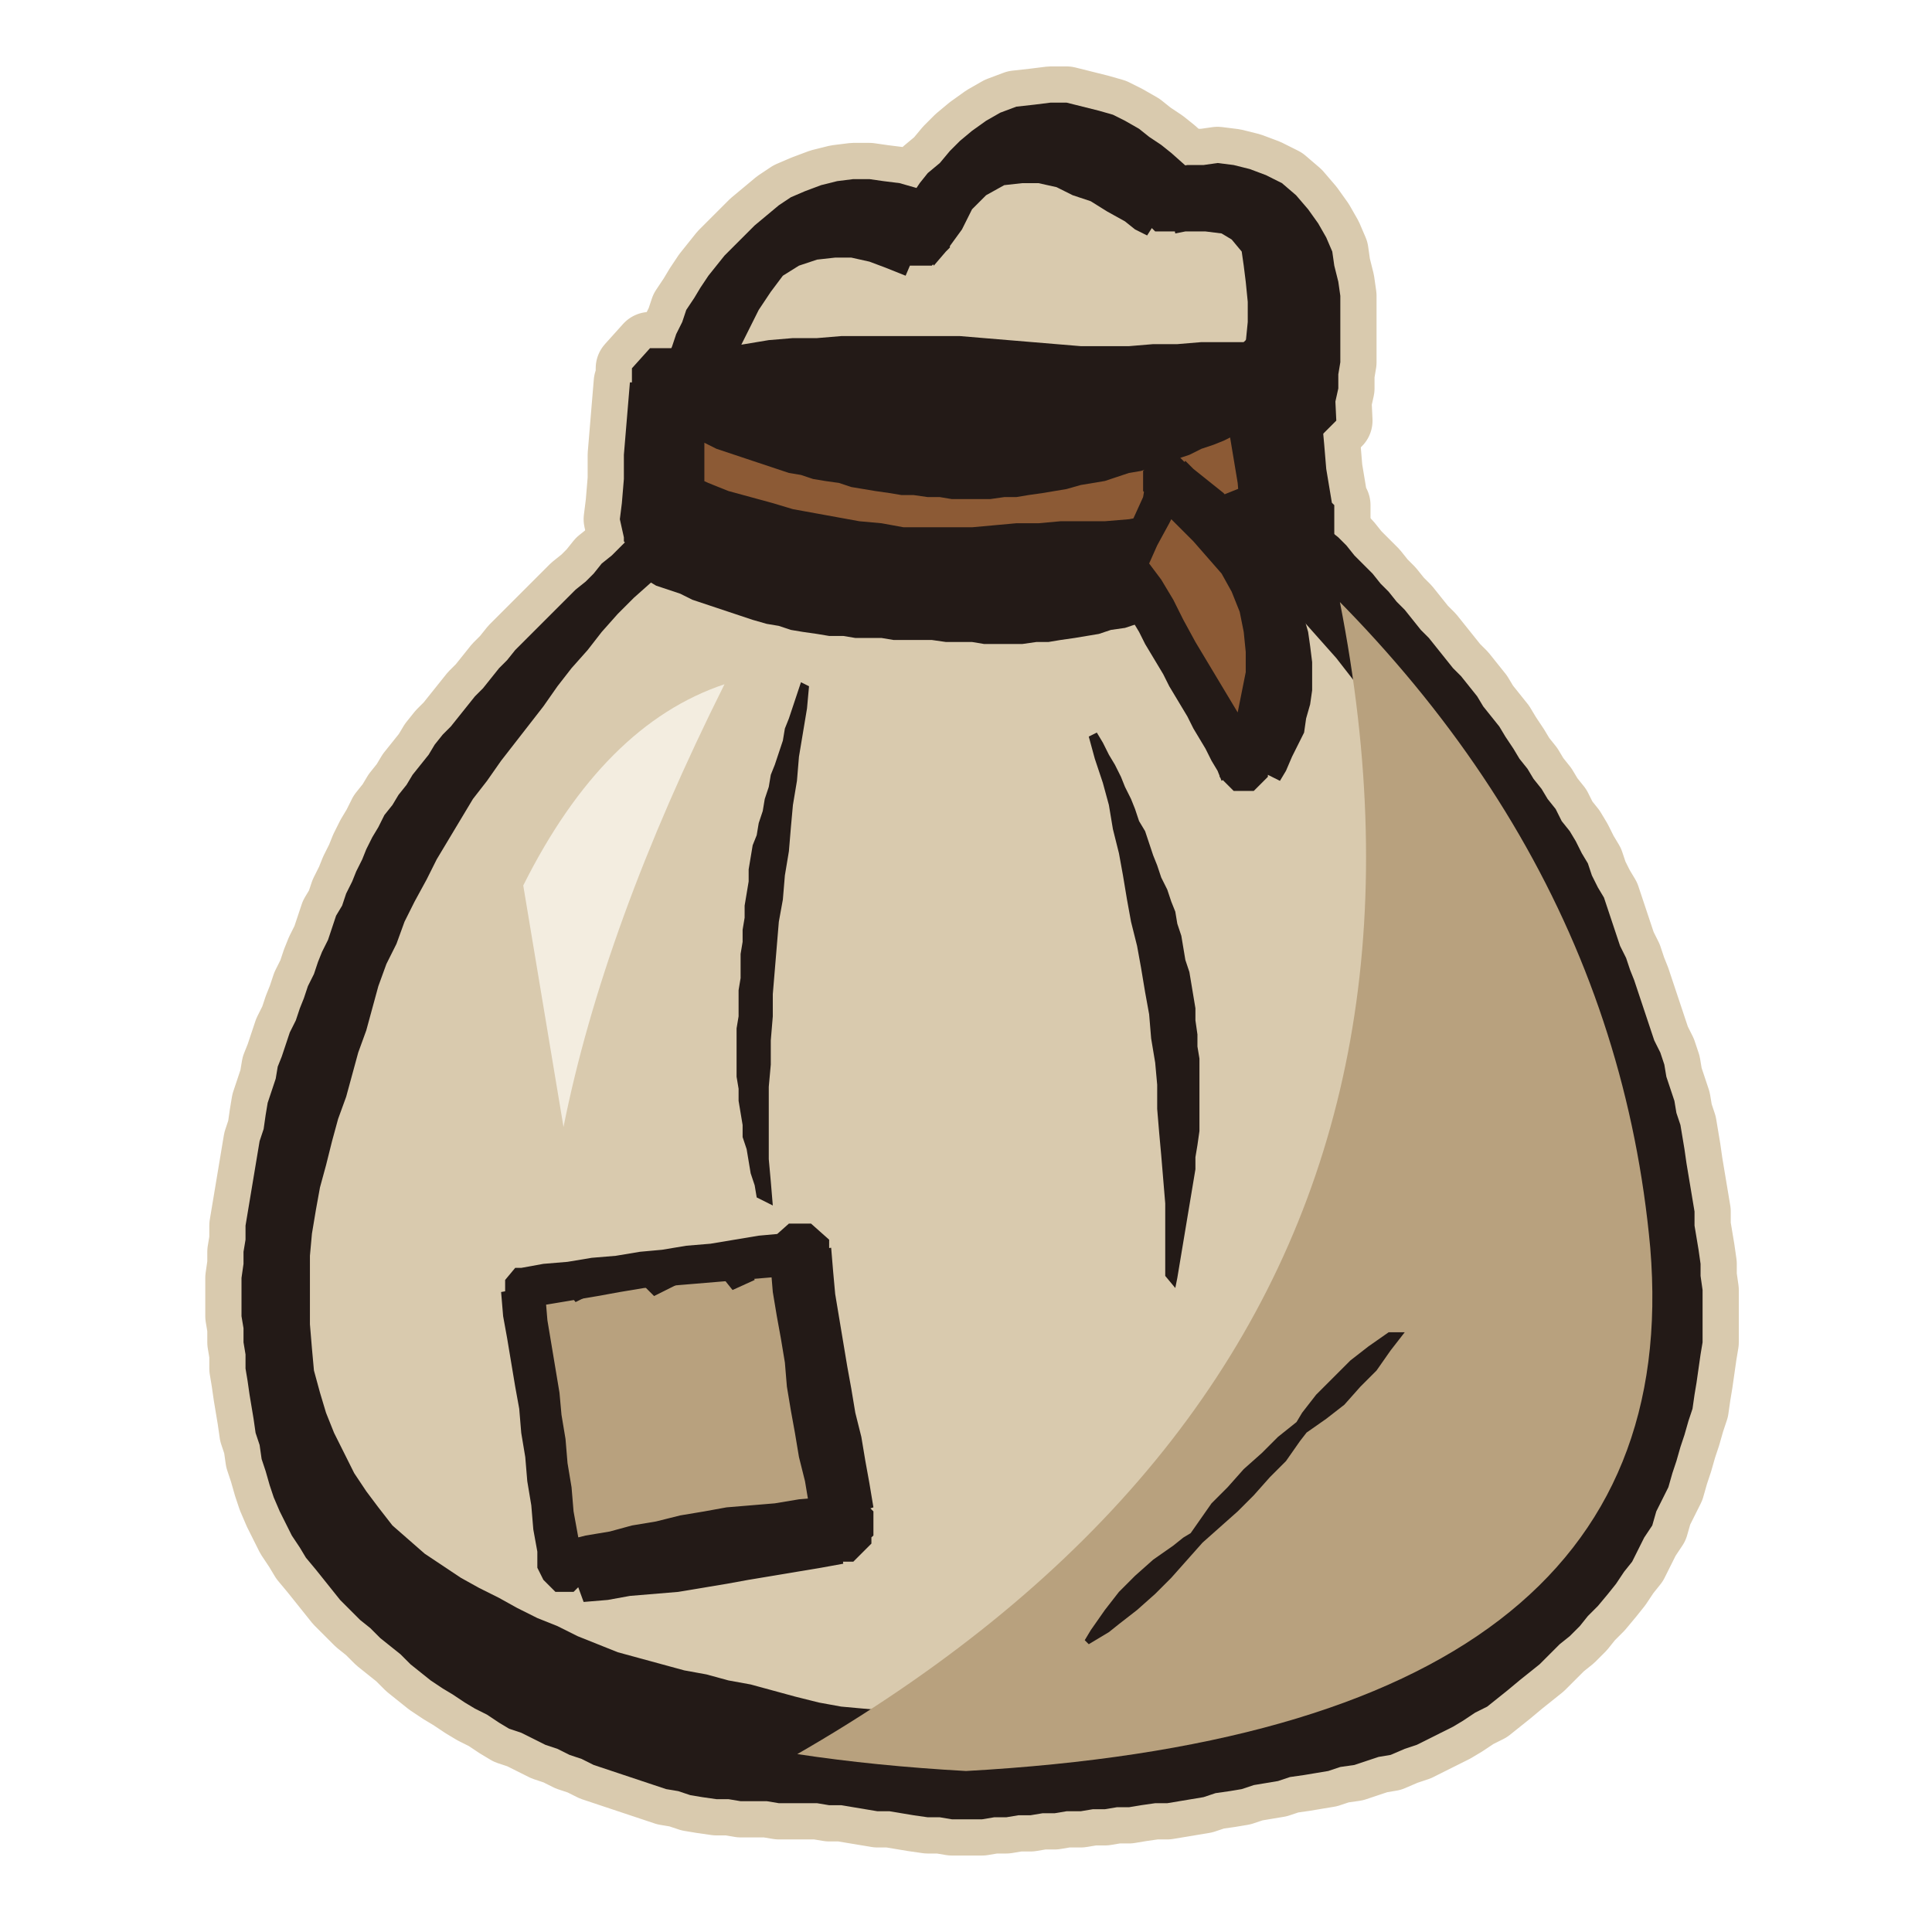
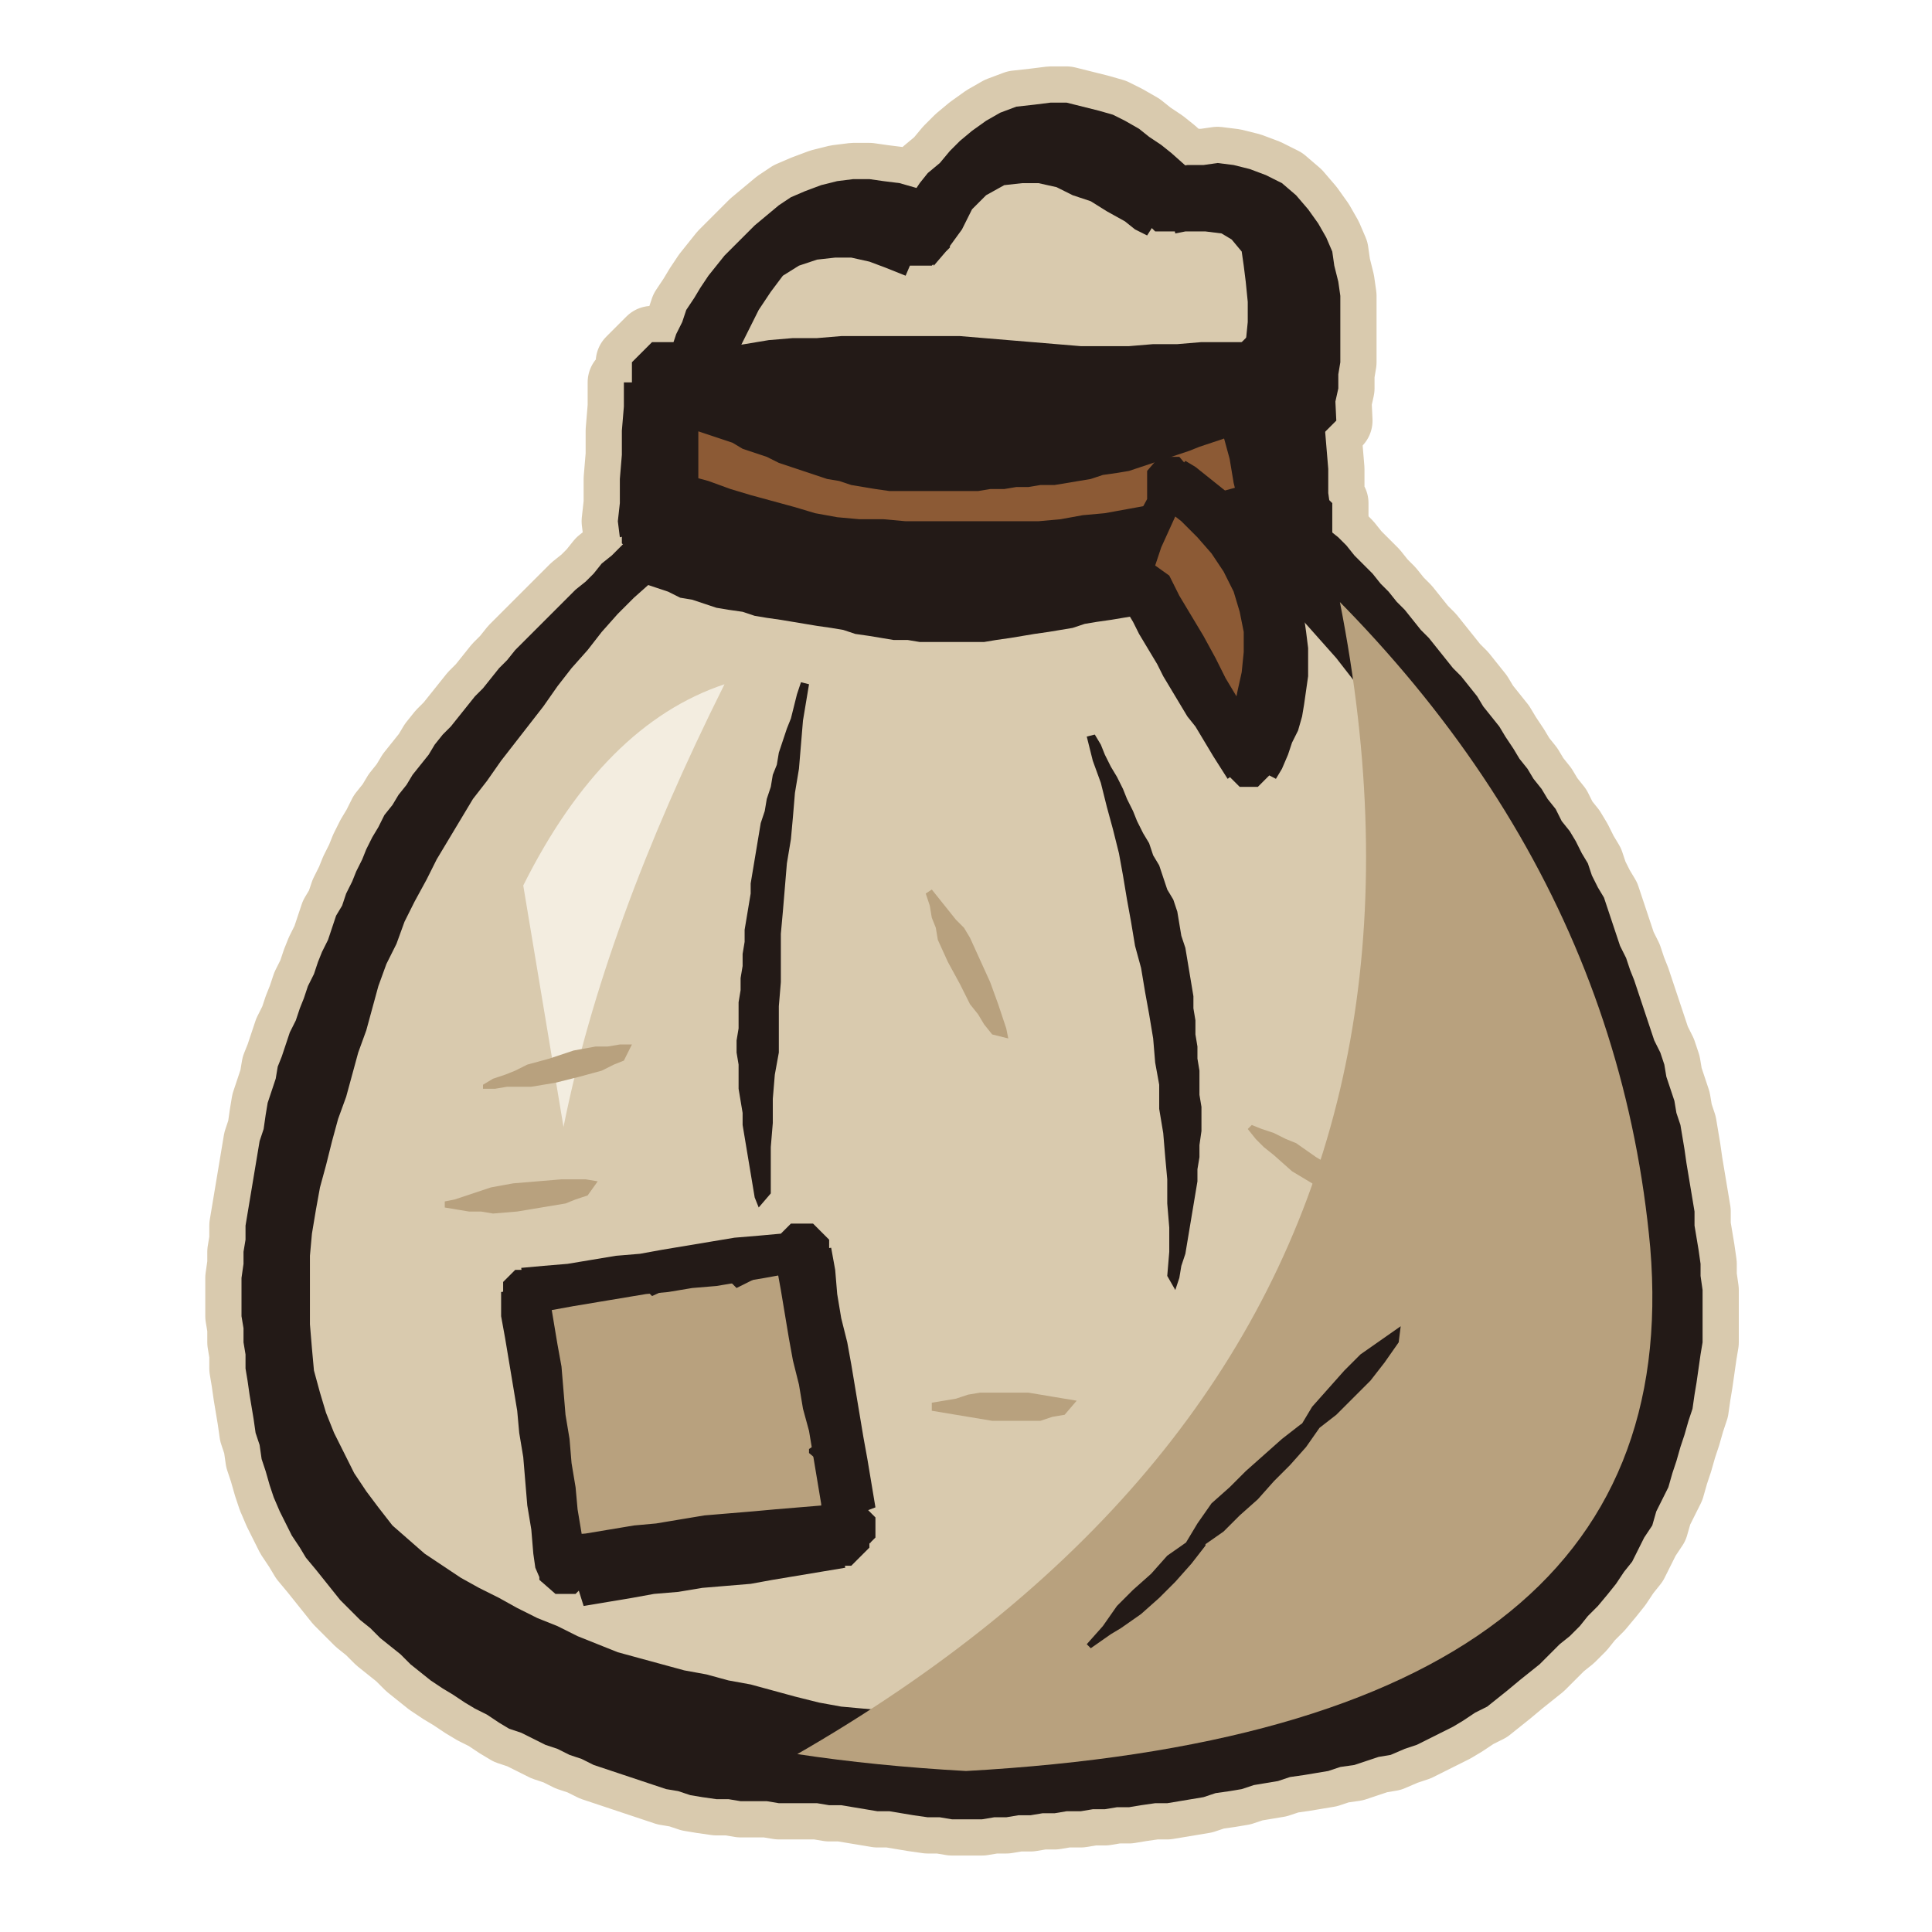
<svg xmlns="http://www.w3.org/2000/svg" viewBox="0 0 96 96">
  <defs>
    <clipPath id="v-sac-de-toile-c-sac">
      <path d="M36 24 Q16 40 14 62 Q12 86 48 88 Q84 86 82 62 Q80 40 60 24 Z" fill="#D9CAAE" />
    </clipPath>
  </defs>
  <use href="#v-sac-de-toile-d" fill="none" stroke="#D9CAAE" stroke-width="3.6" stroke-linejoin="round" />
  <g id="v-sac-de-toile-d">
    <path d="M34 20 Q38 8 46 12 Q50 4 58 10 Q66 8 64 20 Z" fill="#D9CAAE" />
    <path fill="#231A17" d="M35.4 20.6L34.6 21.4L33.5 21.4L32.7 20.6L32.7 19.5L33.5 18.7L34.6 18.6L35.4 19.4ZM32.7 19.5L32.8 18.9L33 18.3L33.2 17.7L33.4 17.2L33.6 16.6L33.9 16L34.1 15.4L34.5 14.8L34.8 14.3L35.2 13.7L35.6 13.2L36 12.7L36.5 12.2L37 11.7L37.5 11.2L38.1 10.7L38.7 10.2L39.3 9.8L40 9.5L40.8 9.2L41.6 9L42.4 8.9L43.2 8.9L43.9 9L44.7 9.1L45.4 9.3L46.1 9.5L46.7 9.7L45 13.7L44 13.3L43.2 13L42.3 12.8L41.5 12.8L40.6 12.9L39.7 13.2L38.9 13.7L38.3 14.5L37.7 15.4L37.2 16.4L36.7 17.4L36.3 18.4L35.9 19.4L35.5 20.5ZM47.2 12.3L46.3 13.2L45.1 13.2L44.2 12.3L44.2 11.1L45.1 10.2L46.3 10.2L47.2 11.1ZM44.9 10.3L45.3 9.7L45.7 9.1L46.1 8.6L46.7 8.1L47.2 7.5L47.7 7L48.3 6.5L49 6L49.7 5.6L50.5 5.3L51.4 5.2L52.2 5.1L53 5.1L53.8 5.3L54.6 5.5L55.3 5.7L55.9 6L56.6 6.4L57.1 6.8L57.7 7.2L58.2 7.6L59.1 8.4L57 11.7L56.4 11.4L55.9 11L55 10.5L54.2 10L53.3 9.7L52.5 9.3L51.6 9.1L50.8 9.1L49.9 9.2L49 9.7L48.3 10.4L47.8 11.4L47 12.5L46.4 13.2ZM59.6 10.7L58.7 11.5L57.4 11.5L56.6 10.7L56.5 9.4L57.4 8.5L58.7 8.5L59.6 9.4ZM57.7 8.4L58.4 8.3L59 8.2L59.8 8.2L60.5 8.1L61.3 8.2L62.1 8.4L62.9 8.7L63.7 9.1L64.4 9.7L65 10.4L65.5 11.1L65.9 11.8L66.2 12.5L66.3 13.2L66.5 14L66.6 14.7L66.6 15.3L66.6 16L66.6 16.7L66.6 17.3L66.6 18L66.5 18.6L66.5 19.3L66.3 20.2L66 21.1L61.5 18.8L61.7 18.1L61.9 17L62 16L62 15L61.9 14L61.8 13.2L61.7 12.5L61.2 11.9L60.7 11.6L59.9 11.5L58.9 11.5L58.4 11.6ZM66.4 20.9L64.9 22.4L62.8 22.4L61.3 20.9L61.3 18.8L62.8 17.4L64.9 17.4L66.3 18.8ZM63.8 22.6L62.7 22.6L61.5 22.7L60.3 22.7L59.1 22.6L57.9 22.6L56.7 22.6L55.5 22.6L54.3 22.6L53.1 22.7L51.9 22.8L50.7 22.9L49.5 22.9L48.3 23L47.1 22.9L45.9 22.9L44.7 22.9L43.6 22.8L42.4 22.8L41.2 22.9L40 22.9L38.8 22.9L37.6 22.9L36.4 22.9L35.2 22.8L34 22.5L34 17.4L35.2 17.3L35.8 17.3L36.4 17.2L37 17.1L37.6 17L38.2 16.9L39.4 16.8L40.6 16.8L41.8 16.7L43 16.7L44.1 16.7L45.3 16.7L46.5 16.7L47.7 16.7L48.9 16.8L50.1 16.9L51.3 17L52.5 17.1L53.7 17.2L54.9 17.2L56.1 17.2L57.3 17.1L58.5 17.1L59.7 17L60.9 17L62.1 17L63.3 17.1L63.8 17.2Z" />
    <path d="M36 24 Q16 40 14 62 Q12 86 48 88 Q84 86 82 62 Q80 40 60 24 Z" fill="#D9CAAE" />
    <path fill="#231A17" d="M37.3 24.6L36.6 25.4L35.6 25.4L34.8 24.6L34.8 23.6L35.6 22.9L36.6 22.9L37.3 23.6ZM36.9 25.2L36 25.9L35.1 26.6L34.2 27.4L33.3 28.1L32.4 28.9L31.5 29.7L30.7 30.5L29.9 31.4L29.2 32.3L28.4 33.2L27.7 34.1L27 35.1L26.3 36L25.6 36.9L24.9 37.8L24.2 38.8L23.5 39.7L22.9 40.7L22.3 41.7L21.7 42.7L21.2 43.7L20.6 44.8L20.1 45.8L19.7 46.9L19.2 47.9L18.8 49L18.5 50.1L18.2 51.2L17.8 52.3L17.5 53.4L17.2 54.5L16.8 55.6L16.5 56.7L16.2 57.9L15.9 59L15.7 60.1L15.5 61.3L15.4 62.4L15.4 63.6L15.4 64.7L15.4 65.8L15.5 67L15.6 68.1L15.9 69.2L16.2 70.2L16.6 71.2L17.1 72.2L17.6 73.2L18.2 74.1L18.8 74.9L19.5 75.8L20.3 76.5L21.1 77.2L22 77.8L22.9 78.4L23.8 78.9L24.8 79.4L25.7 79.9L26.7 80.4L27.7 80.8L28.7 81.3L29.7 81.7L30.7 82.1L31.8 82.4L32.9 82.7L34 83L35.1 83.2L36.2 83.5L37.3 83.7L38.4 84L39.5 84.3L40.7 84.6L41.8 84.8L42.9 84.9L44.1 85L45.3 85.1L46.4 85.2L47.6 85.2L48.4 85.2L49.6 85.1L50.8 85L51.9 84.9L53.1 84.7L54.2 84.5L55.3 84.3L56.5 84.1L57.6 83.9L58.8 83.8L59.9 83.7L61 83.5L62.2 83.4L63.3 83.1L64.3 82.8L65.4 82.4L66.4 81.9L67.4 81.4L68.4 80.9L69.4 80.4L70.3 79.9L71.3 79.4L72.2 78.9L73.1 78.3L73.9 77.6L74.7 77L75.4 76.2L76.1 75.4L76.8 74.6L77.4 73.8L77.9 72.9L78.4 72L78.8 71L79.1 70L79.3 68.9L79.4 67.9L79.5 66.8L79.5 65.8L79.6 64.7L79.7 63.6L79.7 62.5L79.7 61.3L79.6 60.2L79.5 59.1L79.3 57.9L79 56.8L78.7 55.7L78.4 54.6L78.1 53.5L77.7 52.4L77.3 51.4L76.8 50.3L76.3 49.3L75.8 48.3L75.3 47.3L74.8 46.3L74.3 45.3L73.8 44.2L73.4 43.2L72.9 42.1L72.4 41.1L71.8 40.1L71.2 39.1L70.6 38.2L69.9 37.2L69.2 36.3L68.5 35.4L67.8 34.5L67.1 33.6L66.4 32.7L65.6 31.8L64.8 30.9L64 30.1L63.2 29.3L62.3 28.5L61.5 27.7L60.6 26.9L59.8 26.1L58.9 25.4L61.1 22.5L61.7 22.8L62.2 23.2L62.7 23.5L63.2 23.9L63.7 24.2L64.2 24.6L64.7 25L65.1 25.4L65.6 25.8L66 26.3L66.5 26.7L66.9 27.1L67.3 27.6L67.7 28L68.2 28.5L68.6 29L69 29.4L69.4 29.9L69.8 30.3L70.2 30.8L70.6 31.3L71 31.7L71.4 32.2L71.8 32.7L72.2 33.2L72.6 33.6L73 34.1L73.4 34.6L73.7 35.1L74.1 35.6L74.5 36.1L74.8 36.6L75.2 37.2L75.5 37.7L75.9 38.2L76.2 38.7L76.6 39.2L76.9 39.7L77.3 40.2L77.6 40.8L78 41.3L78.3 41.8L78.6 42.4L78.9 42.9L79.1 43.5L79.4 44.1L79.7 44.6L79.9 45.2L80.1 45.8L80.3 46.4L80.5 47L80.8 47.6L81 48.2L81.2 48.7L81.4 49.3L81.6 49.9L81.8 50.5L82 51.1L82.2 51.7L82.5 52.3L82.7 52.9L82.8 53.5L83 54.1L83.2 54.7L83.3 55.3L83.5 55.9L83.6 56.5L83.7 57.1L83.8 57.8L83.9 58.4L84 59L84.1 59.6L84.2 60.2L84.2 60.9L84.3 61.5L84.4 62.1L84.5 62.8L84.5 63.4L84.6 64.1L84.6 64.7L84.6 65.4L84.6 66L84.6 66.7L84.5 67.3L84.4 68L84.3 68.7L84.2 69.3L84.1 70L83.9 70.6L83.7 71.3L83.5 71.9L83.3 72.6L83.1 73.2L82.9 73.9L82.6 74.5L82.3 75.1L82.1 75.8L81.7 76.4L81.4 77L81.1 77.6L80.7 78.1L80.3 78.7L79.9 79.2L79.4 79.8L78.9 80.3L78.5 80.8L78 81.3L77.5 81.7L77 82.2L76.5 82.7L76 83.1L75.5 83.5L74.9 84L74.4 84.4L73.9 84.8L73.3 85.1L72.7 85.5L72.2 85.8L71.6 86.1L71 86.4L70.4 86.7L69.8 86.9L69.1 87.2L68.5 87.3L67.9 87.5L67.3 87.7L66.6 87.8L66 88L65.4 88.1L64.8 88.2L64.1 88.3L63.5 88.5L62.9 88.6L62.3 88.7L61.7 88.9L61.1 89L60.4 89.1L59.8 89.3L59.2 89.4L58.6 89.5L58 89.6L57.4 89.6L56.7 89.7L56.1 89.8L55.5 89.8L54.9 89.9L54.3 89.9L53.7 90L53 90L52.4 90.1L51.8 90.1L51.2 90.2L50.6 90.2L50 90.3L49.4 90.3L48.8 90.4L48 90.4L47.3 90.4L46.7 90.3L46.1 90.3L45.4 90.2L44.8 90.1L44.2 90L43.6 90L43 89.9L42.4 89.8L41.8 89.7L41.2 89.7L40.6 89.6L39.9 89.6L39.3 89.6L38.7 89.6L38.1 89.5L37.4 89.5L36.8 89.5L36.2 89.4L35.6 89.4L34.9 89.3L34.3 89.2L33.7 89L33.1 88.9L32.5 88.7L31.9 88.5L31.3 88.3L30.7 88.1L30.1 87.9L29.5 87.7L28.9 87.4L28.3 87.2L27.7 86.9L27.1 86.7L26.5 86.4L25.9 86.1L25.3 85.9L24.8 85.6L24.2 85.2L23.6 84.9L23.1 84.6L22.5 84.2L22 83.9L21.4 83.5L20.9 83.1L20.4 82.7L19.9 82.2L19.4 81.8L18.9 81.4L18.4 80.9L17.9 80.5L17.4 80L16.9 79.5L16.5 79L16.1 78.5L15.7 78L15.2 77.4L14.9 76.9L14.5 76.3L14.2 75.7L13.9 75.1L13.6 74.4L13.4 73.8L13.2 73.1L13 72.5L12.9 71.8L12.7 71.2L12.6 70.5L12.5 69.9L12.4 69.3L12.3 68.6L12.2 68L12.2 67.3L12.1 66.7L12.1 66L12 65.4L12 64.7L12 64.1L12 63.5L12.1 62.8L12.1 62.2L12.2 61.6L12.2 60.9L12.3 60.3L12.4 59.7L12.5 59.1L12.6 58.5L12.7 57.9L12.8 57.3L12.9 56.7L13.1 56.1L13.2 55.4L13.3 54.8L13.5 54.2L13.7 53.6L13.8 53L14 52.5L14.2 51.9L14.4 51.3L14.7 50.7L14.9 50.1L15.1 49.6L15.3 49L15.6 48.4L15.8 47.8L16 47.3L16.3 46.7L16.5 46.1L16.7 45.5L17 45L17.2 44.4L17.5 43.8L17.7 43.3L18 42.7L18.2 42.2L18.5 41.6L18.8 41.1L19.1 40.5L19.5 40L19.8 39.5L20.2 39L20.5 38.5L20.9 38L21.3 37.5L21.6 37L22 36.5L22.4 36.1L22.8 35.6L23.2 35.1L23.6 34.6L24 34.2L24.4 33.7L24.8 33.2L25.2 32.8L25.6 32.3L26 31.9L26.4 31.5L26.9 31L27.3 30.6L27.7 30.2L28.2 29.7L28.6 29.3L29.1 28.9L29.5 28.5L29.9 28L30.4 27.6L30.8 27.2L31.2 26.8L31.7 26.3L32.1 25.9L32.5 25.5L33 25.1L33.4 24.7L33.9 24.2L34.3 23.8L34.8 23.5L35.2 23.1ZM61.5 24.5L60.6 25.4L59.3 25.4L58.5 24.5L58.5 23.3L59.3 22.4L60.6 22.4L61.5 23.3ZM60 25.5L58.8 25.5L57.6 25.5L56.4 25.6L55.2 25.6L54 25.7L52.8 25.7L51.6 25.7L50.4 25.7L49.2 25.7L48 25.7L46.8 25.7L45.6 25.7L44.4 25.7L43.2 25.8L42 25.8L40.8 25.8L39.6 25.8L38.4 25.8L37.2 25.8L36 25.9L36 22.3L36.6 22L37.8 22L38.4 21.9L39 21.9L39.6 21.8L40.8 21.8L42 21.8L43.2 21.8L44.4 21.8L45.6 21.8L46.8 21.9L48 21.9L49.2 22L50.4 22L51.6 22.1L52.2 22.2L52.8 22.2L53.4 22.2L54 22.3L54.6 22.3L55.8 22.4L57 22.4L58.2 22.4L59.4 22.3L60 22.3Z" />
    <g clip-path="url(#v-sac-de-toile-c-sac)">
      <path d="M64 20 Q80 70 30 92 L96 96 L96 20 Z" fill="#B8A17E" />
    </g>
    <g clip-path="url(#v-sac-de-toile-c-sac)">
      <path d="M26 44 Q30 36 36 34 Q30 46 28 56 Z" fill="#F3EDE0" />
    </g>
+     <g clip-path="url(#v-sac-de-toile-c-sac)">
+       <path fill="#B8A17E" d="M24 53.9L24.5 53.6L25.1 53.4L25.6 53.2L26.2 52.9L27.3 52.6L28.5 52.2L29.6 52L30.2 52L30.8 51.9L31.4 51.9L31 52.7L30.5 52.9L29.9 53.2L28.8 53.5L27.6 53.8L26.4 54L25.8 54L25.2 54L24.6 54.1L24 54.1ZM22.1 59.7L22.6 59.6L23.2 59.4L23.8 59.2L24.4 59L25.5 58.8L26.7 58.7L27.9 58.6L28.5 58.6L29.1 58.6L29.7 58.7L29.2 59.4L28.6 59.6L28.1 59.8L26.9 60L25.7 60.2L24.5 60.3L23.9 60.2L23.3 60.2L22.7 60.1L22.1 60ZM46.3 44.2L46.7 44.7L47.1 45.2L47.5 45.7L47.9 46.1L48.2 46.6L48.7 47.7L49.2 48.8L49.6 49.9L49.8 50.5L50 51.1L50.1 51.6L49.3 51.4L48.9 50.9L48.6 50.4L48.2 49.9L47.7 48.9L47.1 47.8L46.6 46.7L46.5 46.1L46.3 45.6L46.2 45L46 44.4ZM46.3 69.7L46.9 69.6L47.5 69.5L48.1 69.3L48.7 69.2L49.9 69.2L51.1 69.2L52.3 69.4L52.9 69.5L53.5 69.6L52.9 70.3L52.3 70.4L51.7 70.6L50.5 70.6L49.3 70.6L48.1 70.4L47.5 70.3L46.9 70.2L46.3 70.1ZM62.2 55.9L62.7 56.1L63.3 56.3L63.9 56.6L64.4 56.8L65.4 57.5L66.4 58.1L67.3 58.9L67.7 59.3L68.1 59.8L67.3 60L66.8 59.7L66.2 59.5L65.2 58.8L64.2 58.2L63.3 57.4L62.8 57L62.4 56.6L62 56.1Z" />
+     </g>
    <path d="M33 19 Q48 26 63 19 L64 26 Q48 32 33 26 Z" fill="#8C5A35" />
-     <path fill="#231A17" d="M34.7 19.7L33.7 20.6L32.3 20.6L31.4 19.7L31.4 18.3L32.3 17.3L33.7 17.3L34.7 18.3ZM33.8 17.4L34.8 17.8L35.9 18.2L37 18.5L38.1 18.8L39.1 19.1L40.2 19.4L41.3 19.7L42.4 20L43.5 20.2L44.6 20.3L45.7 20.5L46.8 20.6L48 20.7L49.1 20.8L50.2 20.8L51.4 20.8L52.5 20.7L53.6 20.6L54.8 20.3L55.9 20L56.9 19.6L58 19.2L59.1 18.8L60.1 18.4L61.2 18L62.3 17.6L63.6 20.4L63.1 20.7L62.5 21L62 21.3L61.4 21.6L60.8 21.9L60.3 22.1L59.7 22.3L59.1 22.6L58.5 22.8L57.9 23L57.3 23.2L56.7 23.4L56.1 23.5L55.5 23.7L54.9 23.9L54.3 24L53.7 24.1L53 24.3L52.4 24.4L51.8 24.5L51.1 24.6L50.5 24.7L49.9 24.7L49.2 24.8L48.6 24.8L48 24.8L47.3 24.8L46.7 24.7L46.1 24.7L45.4 24.6L44.8 24.6L44.2 24.5L43.5 24.4L42.9 24.3L42.3 24.2L41.7 24L41 23.9L40.4 23.8L39.8 23.6L39.2 23.5L38.6 23.3L38 23.1L37.4 22.9L36.8 22.7L36.2 22.5L35.6 22.3L35 22L34.5 21.7L33.9 21.5L33.4 21.2L32.8 20.9L32.3 20.6ZM65.2 19.9L63.9 21.3L62 21.3L60.7 20L60.7 18.1L62 16.8L63.9 16.8L65.2 18.1ZM65.3 18.4L65.5 19L65.6 19.8L65.7 21L65.8 22.1L65.9 23.3L66.1 24.5L66.2 25.1L66.3 25.7L61.8 26.3L61.6 25.2L61.5 24L61.3 22.8L61.1 21.6L60.8 20.5L60.6 19.6ZM66.3 27L65 28.3L63.1 28.4L61.7 27L61.7 25.1L63 23.7L64.9 23.7L66.3 25.1ZM64.9 28.4L64.3 28.6L63.7 28.8L63.1 29L62.5 29.2L61.9 29.4L61.3 29.6L60.7 29.8L60.1 29.9L59.5 30.1L58.9 30.3L58.3 30.5L57.7 30.6L57.1 30.8L56.5 31L55.9 31.2L55.2 31.3L54.6 31.5L54 31.6L53.4 31.7L52.7 31.8L52.1 31.9L51.5 31.9L50.8 32L50.2 32L49.5 32L48.9 32L48.3 31.9L47.6 31.9L47 31.9L46.3 31.8L45.7 31.8L45.1 31.8L44.4 31.8L43.8 31.7L43.1 31.7L42.5 31.7L41.9 31.6L41.2 31.6L40.6 31.5L39.9 31.4L39.3 31.3L38.7 31.1L38.1 31L37.4 30.8L36.8 30.6L36.2 30.4L35.6 30.2L35 30L34.4 29.8L33.8 29.5L33.2 29.3L32.6 29.1L32.1 28.8L34.1 23.5L35.2 24L36.2 24.4L37.3 24.7L38.4 25L39.4 25.3L40.5 25.5L41.6 25.7L42.7 25.9L43.8 26L44.9 26.2L46 26.2L47.2 26.2L48.3 26.2L49.4 26.1L50.5 26L51.6 26L52.7 25.9L53.8 25.9L54.9 25.9L56.1 25.8L57.2 25.6L58.3 25.4L59.4 25.1L60.5 24.7L61.5 24.3L62.6 23.9L63.1 23.7ZM35 26.9L33.9 28.1L32.2 28.1L31 26.9L31 25.3L32.2 24.1L33.9 24.1L35 25.3ZM31 26.7L30.8 25.8L30.9 25L31 23.8L31 22.6L31.1 21.4L31.2 20.2L31.3 19L34.6 19L34.9 19.6L35 20.8L35 22L35 23.2L35 24.4L35 25.3L35.1 25.5Z" />
+     <path fill="#231A17" d="M34.9 19.4L33.9 20.5L32.4 20.5L31.4 19.4L31.4 18L32.4 17L33.8 17L34.9 18ZM33.9 17L35 17.5L36 17.9L37 18.3L38.1 18.7L39.2 19L40.3 19.3L41.4 19.5L42.5 19.7L43.6 19.9L44.6 20.1L45.8 20.2L46.9 20.3L48 20.4L49.1 20.5L50.2 20.4L51.3 20.4L52.4 20.3L53.6 20.1L54.7 20L55.8 19.8L56.9 19.6L58 19.3L59.1 18.9L60.2 18.5L61.2 18.1L62.3 17.6L63.6 20.5L63.1 20.8L62.5 21L61.9 21.3L61.4 21.5L60.8 21.8L60.2 22L59.6 22.2L59.1 22.4L58.5 22.6L57.9 22.8L57.3 23L56.7 23.2L56.1 23.4L55.5 23.5L54.8 23.6L54.2 23.8L53.6 23.9L53 24L52.4 24.1L51.7 24.1L51.1 24.2L50.5 24.2L49.9 24.3L49.2 24.3L48.6 24.4L48 24.4L47.3 24.4L46.7 24.4L46.1 24.4L45.4 24.4L44.8 24.4L44.2 24.4L43.5 24.3L42.9 24.2L42.3 24.1L41.7 23.9L41.1 23.8L40.5 23.6L39.9 23.4L39.3 23.2L38.7 23L38.1 22.7L37.5 22.5L36.9 22.3L36.4 22L35.8 21.8L35.2 21.6L34.6 21.4L34.1 21.1L33.5 20.9L32.9 20.7L32.3 20.4ZM65.2 20L63.9 21.3L62 21.3L60.6 20L60.6 18.1L62 16.7L63.8 16.7L65.2 18.1ZM65.3 18.4L65.5 19L65.7 19.8L65.8 20.9L65.9 22.1L66 23.3L66 24.5L66.1 25.2L66.1 25.8L61.7 26.3L61.6 25.2L61.3 24L61.1 22.8L60.8 21.7L60.6 20.5L60.5 19.7ZM66.2 26.9L64.9 28.2L63 28.2L61.7 26.9L61.7 25L63 23.7L64.9 23.7L66.2 25ZM64.8 28.2L64.2 28.4L63.6 28.5L63 28.7L62.4 28.9L61.8 29.1L61.2 29.2L60.6 29.4L60 29.6L59.4 29.8L58.8 30L58.2 30.1L57.6 30.3L57 30.4L56.4 30.6L55.8 30.7L55.2 30.8L54.5 30.9L53.9 31L53.3 31.2L52.7 31.3L52.1 31.4L51.4 31.5L50.8 31.6L50.2 31.7L49.5 31.8L48.9 31.9L48.3 31.9L47.6 31.9L47 31.9L46.3 31.9L45.7 31.9L45.1 31.8L44.4 31.8L43.8 31.7L43.2 31.6L42.5 31.5L41.9 31.3L41.3 31.2L40.6 31.1L40 31L39.4 30.9L38.8 30.8L38.1 30.7L37.5 30.6L36.9 30.4L36.2 30.3L35.6 30.2L35 30L34.4 29.8L33.8 29.7L33.2 29.4L32.6 29.2L32 29L34.1 23.6L35.2 23.9L36.3 24.3L37.3 24.6L38.4 24.9L39.5 25.2L40.5 25.5L41.6 25.7L42.7 25.8L43.9 25.8L45 25.9L46.1 25.9L47.2 25.9L48.3 25.9L49.4 25.9L50.5 25.9L51.6 25.9L52.7 25.8L53.8 25.6L54.9 25.5L56 25.3L57.1 25.1L58.2 24.9L59.3 24.7L60.4 24.5L61.5 24.2L62.6 23.9L63.1 23.7ZM34.9 26.9L33.7 28.1L32.1 28.1L30.9 27L30.9 25.3L32.1 24.1L33.7 24.1L34.9 25.3ZM30.8 26.7L30.7 25.9L30.8 25L30.8 23.8L30.9 22.6L30.9 21.4L31 20.2L31 19L34.4 19L34.8 19.6L34.7 20.8L34.7 22L34.7 23.2L34.7 24.4L34.8 25.3L35 25.5Z" />
    <path d="M58 24 Q66 30 62 38 Q58 32 56 28 Z" fill="#8C5A35" />
-     <path fill="#231A17" d="M59.3 24.4L58.6 25.2L57.6 25.2L56.8 24.4L56.8 23.4L57.5 22.7L58.6 22.7L59.3 23.4ZM58.9 22.9L59.3 23.3L59.8 23.7L60.3 24.1L60.8 24.5L61.2 25L61.7 25.5L62.1 26L62.5 26.5L62.9 27.1L63.3 27.6L63.7 28.2L64 28.8L64.3 29.4L64.6 30.1L64.8 30.7L65 31.4L65.1 32.1L65.2 32.9L65.2 33.6L65.2 34.3L65.1 35L64.9 35.7L64.8 36.4L64.5 37L64.2 37.6L63.9 38.3L63.6 38.8L60.8 37.4L61.2 36.4L61.5 35.4L61.7 34.4L61.9 33.4L61.9 32.4L61.8 31.4L61.6 30.4L61.2 29.4L60.7 28.5L60 27.7L59.3 26.9L58.5 26.1L57.7 25.3L57.2 25ZM63 38.6L62.3 39.3L61.3 39.3L60.6 38.6L60.6 37.6L61.3 36.9L62.3 36.9L63 37.6ZM60.7 38.8L60.5 38.3L60.2 37.8L59.9 37.2L59.6 36.7L59.3 36.2L59 35.6L58.7 35.1L58.4 34.6L58.1 34.1L57.8 33.5L57.5 33L57.2 32.5L56.9 32L56.6 31.4L56.3 30.9L56 30.4L55.8 29.8L55.5 29.3L55.2 28.5L55.3 27.5L55.7 26.9L56.3 25.8L56.8 24.7L57 23.5L58.8 24.4L58.6 25L58.1 26L57.5 27.1L57.1 28L57.7 28.8L58.3 29.8L58.8 30.8L59.4 31.9L60 32.9L60.6 33.9L61.2 34.9L61.8 35.9L62.5 36.9L62.8 37.4Z" />
-     <path fill="#231A17" d="M40.2 34.1L40.1 35.2L39.9 36.4L39.7 37.6L39.6 38.8L39.4 40L39.3 41.1L39.2 42.3L39 43.5L38.9 44.7L38.7 45.8L38.6 47L38.5 48.2L38.4 49.4L38.4 50.5L38.3 51.7L38.3 52.9L38.2 54L38.2 55.2L38.2 56.4L38.2 57.6L38.3 58.7L38.4 59.9L37.6 59.5L37.5 58.9L37.3 58.3L37.2 57.7L37.1 57.1L36.9 56.5L36.9 55.9L36.8 55.3L36.7 54.7L36.7 54.1L36.6 53.5L36.6 52.9L36.6 52.3L36.6 51.7L36.6 51.1L36.7 50.5L36.7 49.8L36.7 49.2L36.8 48.6L36.8 48L36.8 47.4L36.9 46.8L36.9 46.2L37 45.6L37 45L37.1 44.4L37.2 43.8L37.2 43.2L37.3 42.6L37.4 42L37.6 41.5L37.7 40.9L37.9 40.3L38 39.7L38.2 39.1L38.3 38.5L38.5 38L38.7 37.4L38.9 36.8L39 36.2L39.2 35.7L39.4 35.1L39.6 34.5L39.8 33.9ZM54.5 36.4L54.8 36.9L55.1 37.5L55.4 38L55.7 38.6L55.9 39.1L56.2 39.7L56.4 40.2L56.6 40.8L56.9 41.3L57.1 41.9L57.3 42.5L57.5 43L57.7 43.6L58 44.2L58.2 44.8L58.4 45.3L58.5 45.9L58.7 46.5L58.8 47.1L58.9 47.7L59.1 48.3L59.2 48.9L59.3 49.5L59.4 50.1L59.4 50.7L59.5 51.4L59.5 52L59.6 52.6L59.6 53.2L59.6 53.8L59.6 54.4L59.6 55L59.6 55.6L59.6 56.2L59.5 56.9L59.4 57.5L59.4 58.1L59.3 58.7L59.2 59.3L59.1 59.9L59 60.5L58.9 61.1L58.8 61.7L58.7 62.3L58.6 62.9L58.5 63.5L58.4 64L57.9 63.4L57.9 62.2L57.9 61L57.9 59.8L57.8 58.6L57.7 57.4L57.6 56.3L57.5 55.1L57.5 53.9L57.4 52.8L57.2 51.6L57.1 50.4L56.9 49.3L56.7 48.1L56.5 47L56.2 45.8L56 44.7L55.8 43.5L55.6 42.4L55.3 41.2L55.1 40L54.8 38.9L54.4 37.7L54.1 36.6Z" />
+     <path fill="#231A17" d="M59.2 24.3L58.6 25L57.6 25L57 24.3L57 23.4L57.6 22.7L58.6 22.7L59.2 23.4ZM58.9 22.9L59.4 23.2L59.9 23.6L60.4 24L60.9 24.4L61.4 24.9L61.8 25.4L62.2 25.9L62.7 26.4L63.1 26.9L63.4 27.5L63.8 28.1L64.1 28.7L64.4 29.4L64.6 30.1L64.8 30.7L64.9 31.4L65 32.2L65 32.9L65 33.6L64.9 34.3L64.8 35L64.7 35.6L64.5 36.3L64.2 36.9L64 37.5L63.7 38.2L63.4 38.7L60.5 37.2L60.9 36.3L61.3 35.3L61.5 34.3L61.7 33.4L61.8 32.4L61.8 31.4L61.6 30.4L61.3 29.4L60.8 28.4L60.2 27.5L59.5 26.7L58.7 25.9L57.8 25.2L57.4 24.8ZM63.2 38.4L62.5 39.1L61.6 39.1L60.9 38.4L60.9 37.5L61.5 36.8L62.5 36.8L63.2 37.4ZM61 38.7L60.3 37.6L60 37.1L59.7 36.6L59.4 36.1L59 35.6L58.7 35.1L58.4 34.6L58.1 34.1L57.8 33.6L57.5 33L57.2 32.5L56.9 32L56.6 31.5L56.3 30.9L56 30.4L55.8 29.8L55.5 29.3L55.3 28.5L55.4 27.6L55.9 26.9L56.4 25.9L57 24.8L57 23.5L58.7 24.3L58.7 25L58.2 26.1L57.7 27.2L57.4 28.1L58.1 28.6L58.6 29.6L59.2 30.6L59.8 31.6L60.4 32.7L60.9 33.7L61.5 34.7L62.1 35.7L62.8 36.7L63.1 37.2Z" />
+     <path fill="#231A17" d="M40.2 34L40.1 34.6L39.9 35.8L39.8 37L39.7 38.2L39.5 39.4L39.4 40.6L39.3 41.7L39.1 42.9L39 44.1L38.9 45.3L38.8 46.4L38.8 47.6L38.8 48.8L38.7 50L38.7 51.1L38.7 52.3L38.5 53.4L38.4 54.6L38.4 55.8L38.3 57L38.3 58.1L38.3 59.3L37.7 60L37.5 59.5L37.4 58.9L37.3 58.3L37.2 57.7L37.1 57.1L37 56.5L36.9 55.9L36.9 55.3L36.8 54.7L36.7 54.1L36.7 53.5L36.7 52.9L36.6 52.3L36.6 51.7L36.7 51.1L36.7 50.5L36.7 49.8L36.8 49.2L36.8 48.6L36.9 48L36.9 47.4L37 46.8L37 46.2L37.1 45.6L37.2 45L37.3 44.4L37.3 43.9L37.4 43.3L37.5 42.7L37.6 42.1L37.7 41.5L37.8 40.9L38 40.3L38.1 39.7L38.3 39.1L38.4 38.5L38.6 38L38.7 37.4L38.9 36.8L39.1 36.2L39.3 35.7L39.6 34.5L39.8 33.9ZM54.4 36.5L54.7 37L54.9 37.5L55.2 38.1L55.5 38.6L55.8 39.2L56 39.7L56.3 40.3L56.5 40.8L56.8 41.4L57.1 41.9L57.3 42.5L57.6 43L57.8 43.6L58 44.2L58.3 44.7L58.5 45.3L58.6 45.9L58.7 46.5L58.9 47.1L59 47.7L59.1 48.3L59.2 48.9L59.3 49.5L59.3 50.1L59.4 50.7L59.4 51.4L59.5 52L59.5 52.6L59.6 53.2L59.6 53.8L59.6 54.4L59.7 55L59.7 55.6L59.7 56.2L59.6 56.9L59.6 57.5L59.5 58.1L59.5 58.7L59.4 59.3L59.3 59.9L59.2 60.5L59.1 61.1L59 61.7L58.9 62.3L58.7 62.9L58.6 63.5L58.4 64.1L58 63.4L58.1 62.2L58.1 61L58 59.8L58 58.6L57.9 57.5L57.8 56.3L57.6 55.1L57.6 53.9L57.4 52.8L57.3 51.6L57.1 50.4L56.9 49.3L56.7 48.1L56.4 47L56.2 45.8L56 44.7L55.8 43.5L55.6 42.4L55.3 41.2L55 40.1L54.7 38.9L54.3 37.8L54 36.6Z" />
    <path d="M26 64 L40 62 L42 76 L28 78 Z" fill="#B8A17E" />
-     <path fill="#231A17" d="M26.9 64.4L26.4 64.9L25.6 64.9L25.1 64.4L25.1 63.6L25.6 63L26.4 63L26.9 63.6ZM25.9 63L27 62.8L28.2 62.7L29.4 62.5L30.6 62.4L31.8 62.2L32.9 62.1L34.1 61.9L35.3 61.8L36.5 61.6L37.7 61.4L38.8 61.3L39.6 61.2L40.2 61.2L39.8 63.6L39.2 63.4L38 63.5L36.8 63.6L35.6 63.7L34.4 63.8L33.2 63.9L32 64L30.8 64.2L29.7 64.4L28.5 64.6L27.3 64.8L26.1 65ZM41.2 62.8L40.3 63.6L39.2 63.6L38.3 62.8L38.3 61.6L39.2 60.8L40.3 60.8L41.2 61.6ZM41.3 62L41.4 63.2L41.5 64.3L41.7 65.5L41.9 66.7L42.1 67.9L42.3 69L42.5 70.2L42.8 71.4L43 72.6L43.2 73.7L43.4 74.9L40.4 75.9L40.2 74.8L40 73.6L39.7 72.4L39.5 71.2L39.3 70.1L39.1 68.9L39 67.7L38.8 66.5L38.6 65.4L38.4 64.2L38.3 63L38.2 62.4ZM43.4 76.3L42.5 77.1L41.3 77.1L40.5 76.3L40.5 75.1L41.3 74.2L42.5 74.2L43.4 75.1ZM43.2 76.6L40.4 75.1L40.6 74.7ZM43.3 76.7L42.4 77.6L41 77.6L40.1 76.7L40.1 75.3L41 74.4L42.4 74.4L43.3 75.3ZM41.9 77.7L40.8 77.9L39.6 78.1L38.4 78.3L37.2 78.5L36.1 78.7L34.9 78.9L33.7 79.1L32.5 79.2L31.3 79.3L30.2 79.5L29 79.6L27.9 76.6L29.1 76.3L30.3 76.1L31.4 75.8L32.6 75.6L33.8 75.3L35 75.1L36.1 74.9L37.3 74.8L38.5 74.7L39.7 74.5L40.9 74.4L41.5 74.3ZM29.1 78.5L28.5 79.1L27.6 79.1L27 78.5L27 77.6L27.6 77L28.5 77L29.1 77.6ZM27 78.5L26.7 77.9L26.7 77.1L26.5 76L26.4 74.8L26.2 73.6L26.1 72.4L25.9 71.2L25.8 70L25.6 68.9L25.4 67.7L25.2 66.5L25 65.4L24.9 64.2L27.1 63.8L27.1 64.4L27.2 65.6L27.4 66.8L27.6 68L27.8 69.2L27.9 70.3L28.1 71.5L28.2 72.7L28.4 73.9L28.5 75.1L28.7 76.2L28.9 77.3L29 77.5Z" />
-     <path fill="#231A17" d="M28.4 62.8L29.1 63.1L29.5 63.6L29.6 64.2L28.6 64.7L28.2 64.2L28 63.6L28.1 62.9ZM32.4 62.5L33.1 62.8L33.5 63.2L33.7 63.8L32.5 64.4L32.1 64L31.9 63.4L32.1 62.6ZM36.2 62.2L36.9 62.5L37.3 63L37.5 63.6L36.4 64.1L36 63.6L35.8 63.1L36 62.3ZM40.4 66.9L41 66.4L41.6 67.7L40.4 67.2ZM40.2 72L40.8 71.6L41.4 71.4L42 71.6L42 72.8L41.4 72.9L40.8 72.8L40.2 72.4Z" />
-     <path fill="#231A17" d="M63.8 71.8L64.1 71.2L64.4 70.7L64.7 70.2L65.4 69.3L66.3 68.4L67.1 67.6L68 66.9L69 66.2L69.8 66.2L69.1 67.1L68.4 68.1L67.6 68.9L66.8 69.8L65.9 70.5L64.9 71.2L64 72ZM58.1 77.6L58.8 76.7L59.5 75.7L60.2 74.7L61 73.9L61.8 73L62.7 72.2L63.5 71.4L64.5 70.6L65.4 69.9L65.3 70.7L64.6 71.6L63.9 72.6L63.1 73.4L62.3 74.3L61.5 75.1L60.6 75.9L59.7 76.7L58.8 77.4L58.3 77.8ZM53.9 81.5L54.2 81L54.9 80L55.6 79.1L56.4 78.3L57.3 77.5L58.3 76.8L58.8 76.4L59.3 76.1L59.8 75.8L59.8 76.6L59 77.5L58.2 78.4L57.4 79.2L56.5 80L55.6 80.7L55.1 81.1L54.1 81.7Z" />
+     <path fill="#231A17" d="M27.1 64.6L26.5 65.2L25.6 65.2L25 64.6L25 63.7L25.6 63.1L26.5 63.1L27.1 63.7ZM25.9 63L27 62.9L28.2 62.8L29.4 62.6L30.6 62.4L31.8 62.3L32.9 62.1L34.1 61.9L35.3 61.7L36.5 61.5L37.7 61.4L38.8 61.3L39.6 61.1L40.2 61.2L39.8 63.4L39.1 63.3L38 63.5L36.8 63.7L35.6 63.9L34.4 64L33.2 64.2L32.1 64.3L30.9 64.5L29.7 64.7L28.5 64.9L27.4 65.1L26.2 65.3ZM41.2 62.7L40.4 63.5L39.3 63.5L38.5 62.7L38.5 61.6L39.3 60.8L40.4 60.8L41.2 61.6ZM41.3 62L41.5 63.1L41.6 64.3L41.8 65.5L42.1 66.7L42.3 67.8L42.5 69L42.7 70.2L42.9 71.4L43.1 72.5L43.3 73.7L43.5 74.9L40.9 75.9L40.8 74.7L40.6 73.5L40.4 72.3L40.2 71.1L39.9 70L39.7 68.8L39.4 67.6L39.2 66.5L39 65.3L38.8 64.1L38.6 63L38.4 62.4ZM43.5 76.4L42.7 77.2L41.7 77.2L40.9 76.4L40.9 75.4L41.7 74.6L42.7 74.6L43.5 75.4ZM43.3 76.7L40.8 75.4L41.1 75.1ZM43.2 76.9L42.3 77.8L41.2 77.8L40.3 76.9L40.3 75.8L41.2 74.9L42.3 74.9L43.2 75.7ZM42 77.9L40.8 78.1L39.6 78.3L38.4 78.5L37.3 78.7L36.1 78.8L34.9 78.9L33.7 79.1L32.5 79.2L31.4 79.4L30.2 79.6L29 79.8L27.9 76.3L29.1 76.2L30.3 76L31.5 75.8L32.6 75.7L33.8 75.5L35 75.3L36.2 75.2L37.4 75.1L38.5 75L39.7 74.9L40.9 74.8L41.5 74.8ZM29.3 78.5L28.6 79.2L27.6 79.2L26.8 78.5L26.8 77.5L27.5 76.8L28.5 76.8L29.3 77.5ZM26.9 78.6L26.6 77.9L26.5 77.2L26.4 76L26.2 74.8L26.1 73.6L26 72.4L25.8 71.2L25.7 70.1L25.5 68.9L25.3 67.7L25.1 66.5L24.9 65.4L24.9 64.2L27.4 63.8L27.3 64.4L27.5 65.6L27.7 66.8L27.9 67.9L28 69.1L28.1 70.3L28.3 71.5L28.4 72.7L28.6 73.9L28.7 75L28.9 76.2L29.1 77.2L29.2 77.4Z" />
+     <path fill="#231A17" d="M28.3 62.8L29.1 63.1L29.4 63.6L29.6 64.2L28.4 64.8L28 64.3L27.9 63.7L28 63ZM32.3 62.5L32.9 62.9L33.3 63.3L33.5 63.9L32.4 64.4L32 64L31.9 63.4L32 62.7ZM36.5 62L37.3 62.3L37.7 62.8L37.8 63.4L36.6 64L36.2 63.6L36 63L36.2 62.2ZM40.4 67L41 66.6L41.6 67.8L40.4 67.3ZM40.2 72L40.8 71.6L41.4 71.4L42 71.6L42 72.7L41.4 72.8L40.8 72.7L40.2 72.2Z" />
+     <path fill="#231A17" d="M63.9 71.9L64.2 71.4L64.6 70.9L64.9 70.4L65.2 69.9L66 69L66.8 68.1L67.6 67.3L68.6 66.6L69.6 65.9L69.5 66.7L68.8 67.7L68.1 68.6L67.3 69.4L66.4 70.3L65.5 71L64.5 71.7L64.1 72.1ZM58.2 77.7L58.9 76.7L59.5 75.7L60.2 74.7L61.1 73.9L61.9 73.1L62.8 72.3L63.7 71.5L64.6 70.8L65.6 70.1L65.6 70.9L64.9 71.9L64.1 72.8L63.3 73.6L62.5 74.5L61.6 75.3L60.8 76.1L59.8 76.8L58.9 77.5L58.4 77.9ZM54 81.7L54.8 80.8L55.5 79.8L56.3 79L57.2 78.2L58 77.3L59 76.6L59.9 75.9L59.9 76.8L59.2 77.7L58.4 78.6L57.6 79.4L56.7 80.2L55.7 80.9L55.2 81.2L54.2 81.9Z" />
  </g>
</svg>
